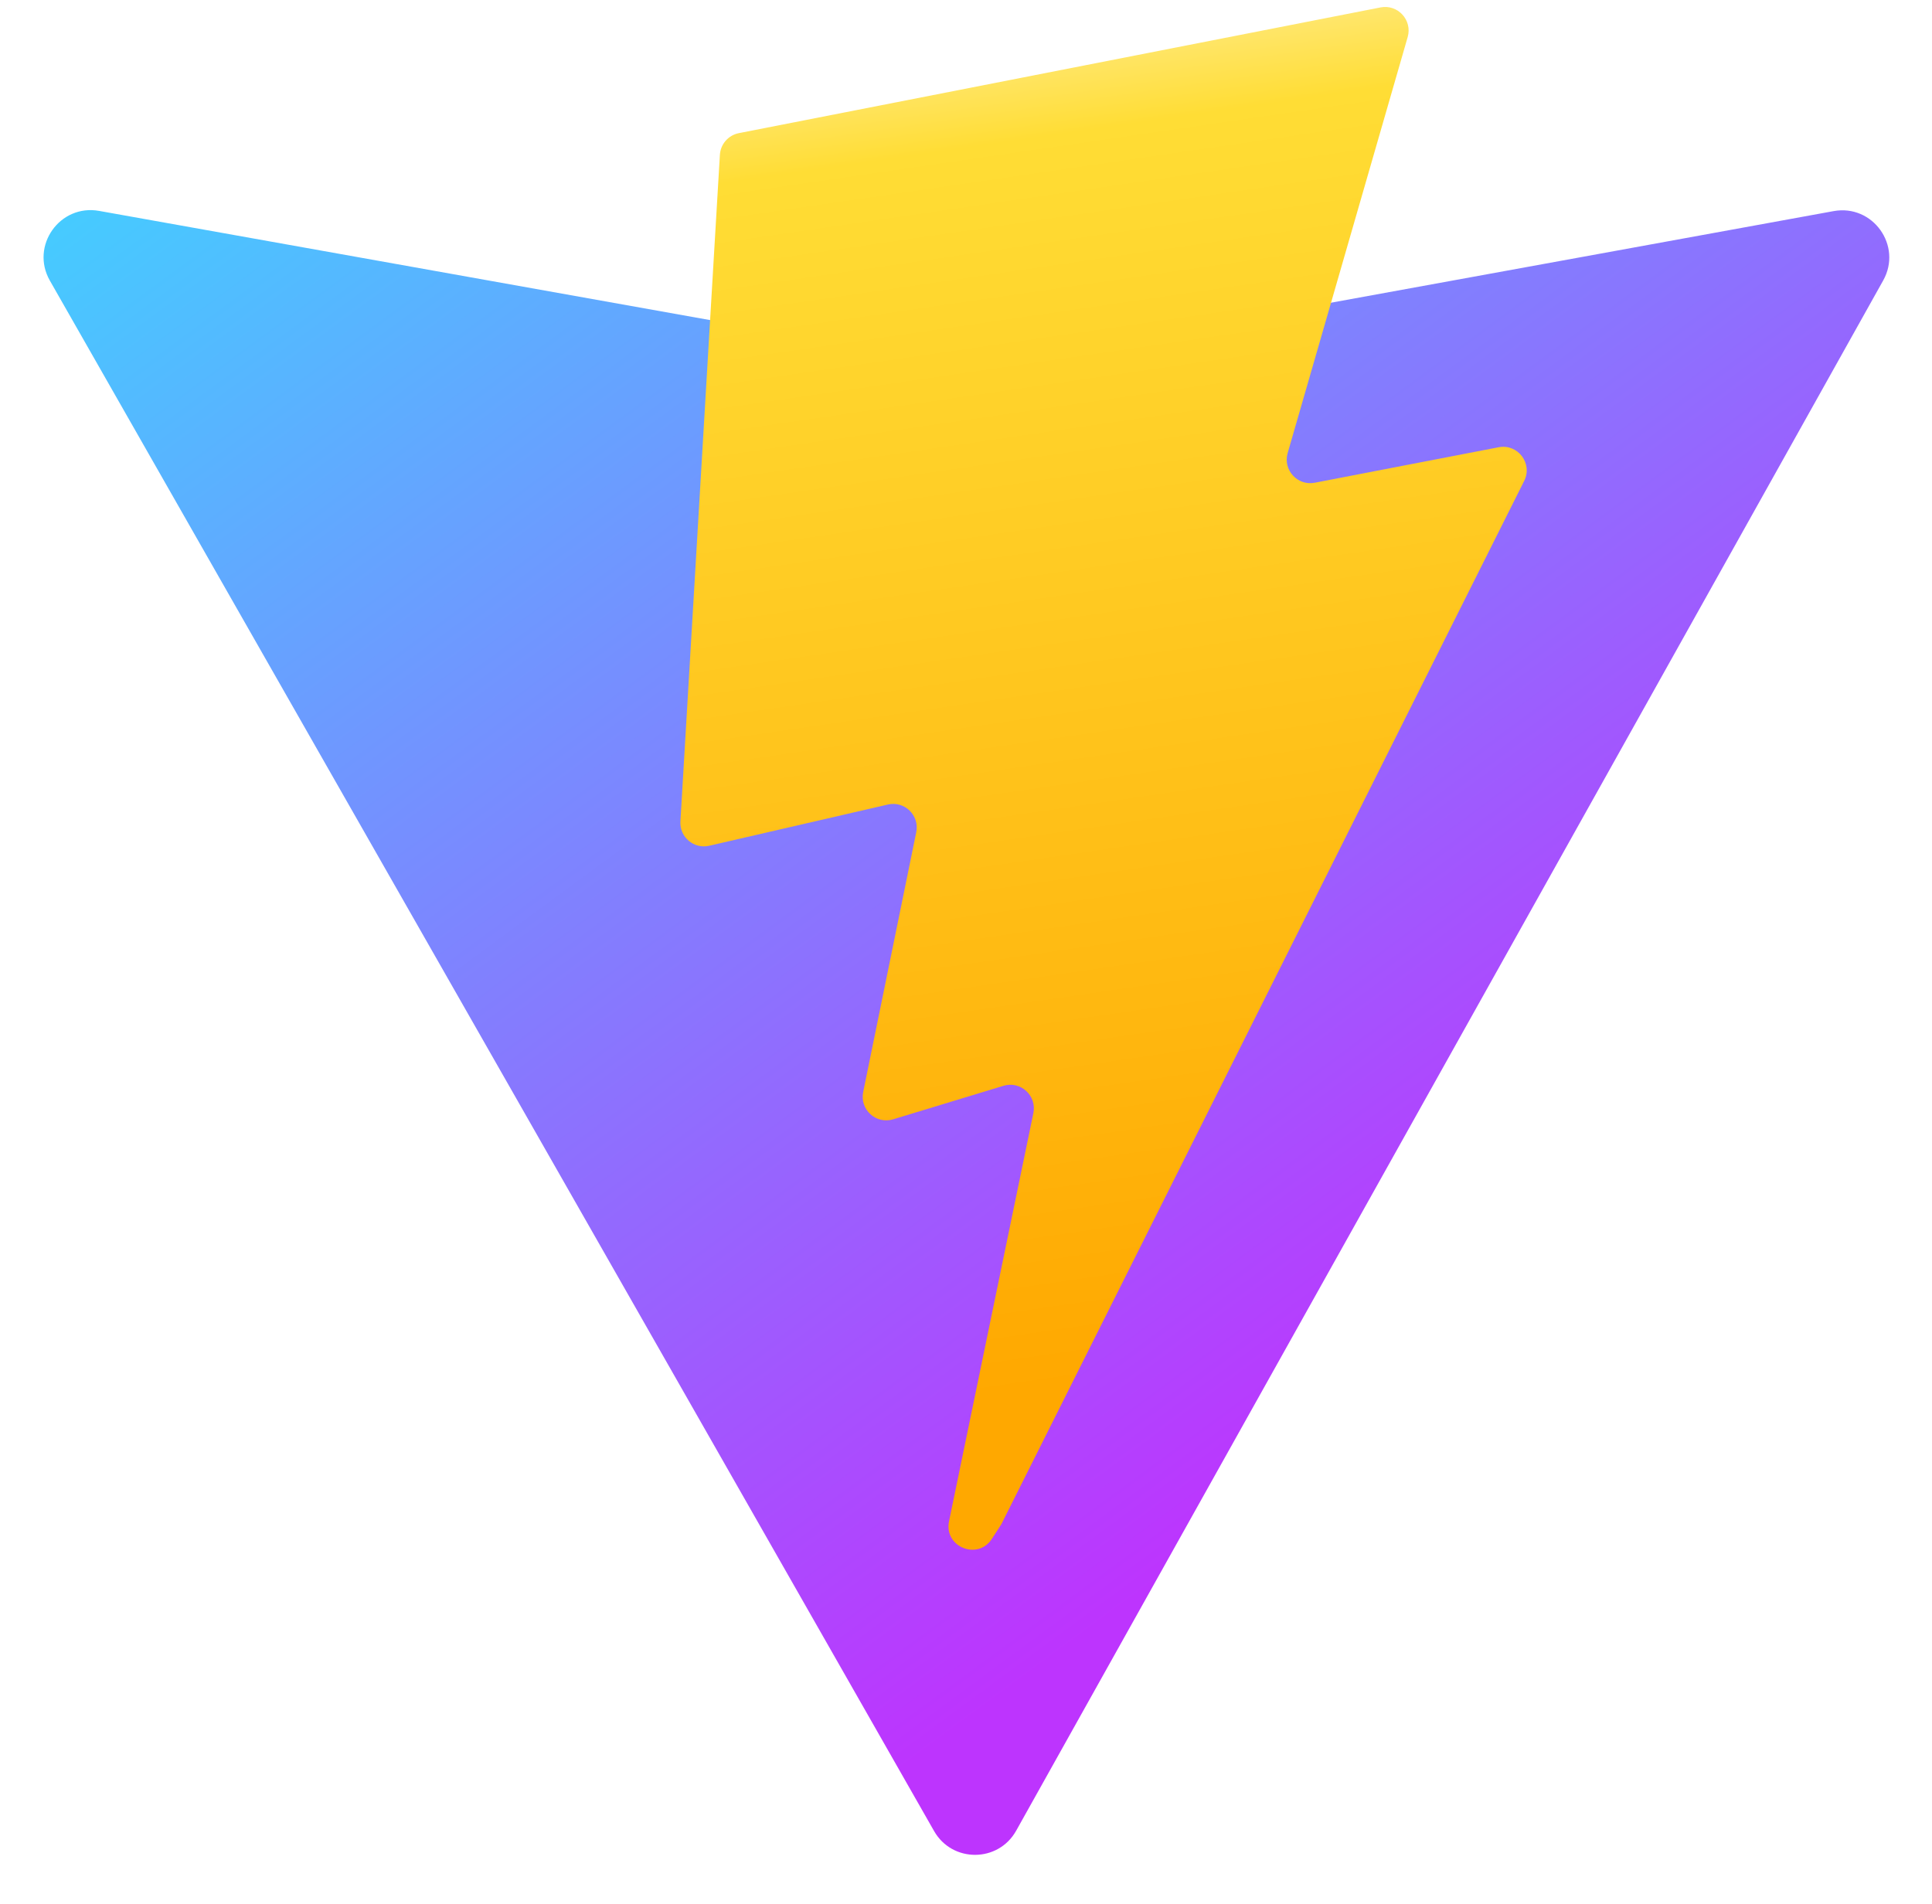
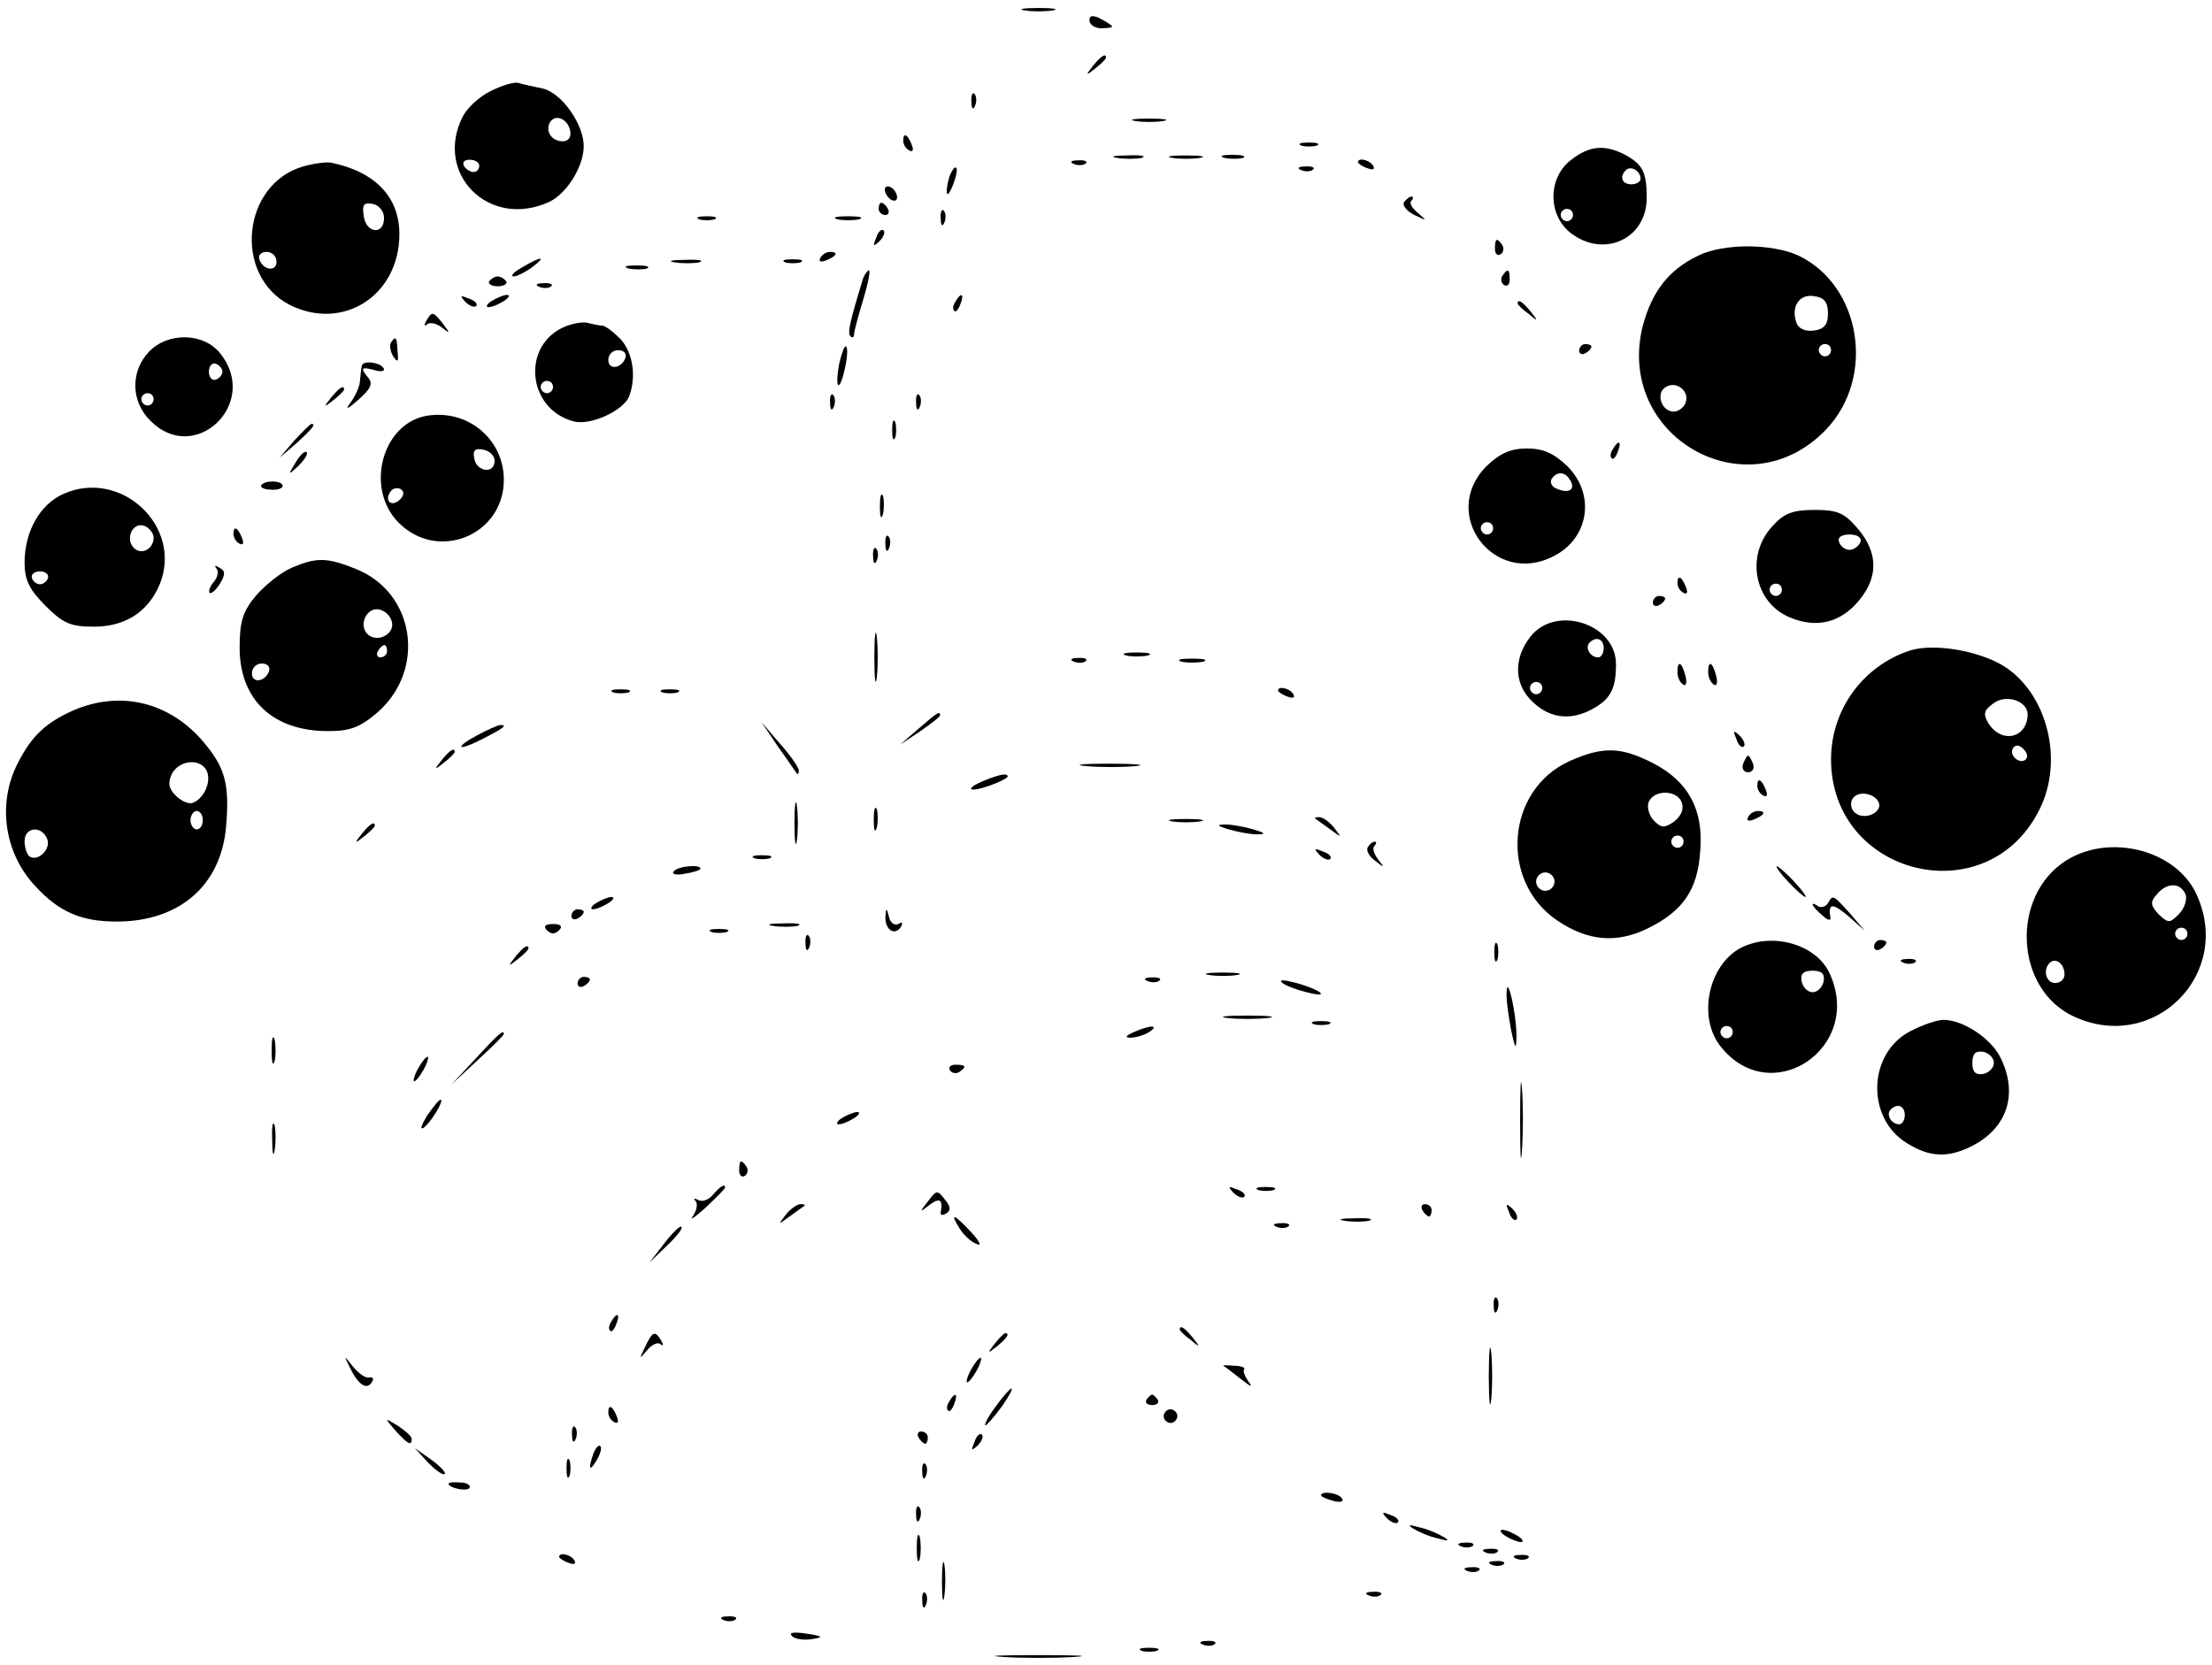
- <svg xmlns="http://www.w3.org/2000/svg" width="410" height="404" viewBox="0 0 410 404" fill="none">
-   <path d="M399.641 59.525L215.643 388.545C211.844 395.338 202.084 395.378 198.228 388.618L10.582 59.556C6.381 52.19 12.68 43.267 21.028 44.759L205.223 77.682C206.398 77.892 207.601 77.89 208.776 77.676L389.119 44.806C397.439 43.289 403.768 52.143 399.641 59.525Z" fill="url(#paint0_linear)" />
-   <path d="M292.965 1.574L156.801 28.255C154.563 28.694 152.906 30.59 152.771 32.866L144.395 174.33C144.198 177.662 147.258 180.248 150.51 179.498L188.42 170.749C191.967 169.931 195.172 173.055 194.443 176.622L183.18 231.775C182.422 235.487 185.907 238.661 189.532 237.56L212.947 230.446C216.577 229.344 220.065 232.527 219.297 236.242L201.398 322.875C200.278 328.294 207.486 331.249 210.492 326.603L212.5 323.5L323.454 102.072C325.312 98.365 322.108 94.137 318.036 94.923L279.014 102.454C275.347 103.161 272.227 99.746 273.262 96.158L298.731 7.867C299.767 4.273 296.636 0.855 292.965 1.574Z" fill="url(#paint1_linear)" />
-   <defs>
-     <linearGradient id="paint0_linear" x1="6" y1="33" x2="235" y2="344" gradientUnits="userSpaceOnUse">
-       <stop stop-color="#41D1FF" />
-       <stop offset="1" stop-color="#BD34FE" />
-     </linearGradient>
-     <linearGradient id="paint1_linear" x1="194.651" y1="8.818" x2="236.076" y2="292.989" gradientUnits="userSpaceOnUse">
-       <stop stop-color="#FFEA83" />
-       <stop offset="0.083" stop-color="#FFDD35" />
-       <stop offset="1" stop-color="#FFA800" />
-     </linearGradient>
-   </defs>
+ <svg xmlns="http://www.w3.org/2000/svg" version="1.0" width="360pt" height="271pt" viewBox="0 0 360 271" preserveAspectRatio="xMidYMid meet">
+   <g transform="translate(0,271) scale(0.1,-0.1)" fill="#000000" stroke="none">
+     <path d="M1668 2693 c12 -2 32 -2 45 0 12 2 2 4 -23 4 -25 0 -35 -2 -22 -4z" />
+     <path d="M1773 2677 c0 -7 9 -13 19 -13 10 0 18 1 18 3 0 1 -8 7 -18 12 -13 7 -19 6 -19 -2z" />
+     <path d="M1779 2603 c-13 -16 -12 -17 4 -4 9 7 17 15 17 17 0 8 -8 3 -21 -13z" />
+     <path d="M799 2562 c-19 -9 -39 -28 -46 -42 -47 -93 43 -183 140 -139 29 13 57 58 57 91 0 36 -36 87 -67 94 -15 3 -33 7 -39 9 -7 2 -27 -4 -45 -13z m129 -65 c2 -10 -3 -17 -12 -17 -18 0 -29 16 -21 31 9 14 29 6 33 -14z m-148 -57 c0 -5 -4 -10 -9 -10 -6 0 -13 5 -16 10 -3 6 1 10 9 10 9 0 16 -4 16 -10z" />
+     <path d="M1581 2544 c0 -11 3 -14 6 -6 3 7 2 16 -1 19 -3 4 -6 -2 -5 -13z" />
+     <path d="M1848 2513 c12 -2 32 -2 45 0 12 2 2 4 -23 4 -25 0 -35 -2 -22 -4z" />
+     <path d="M1470 2481 c0 -6 4 -13 10 -16 6 -3 7 1 4 9 -7 18 -14 21 -14 7z" />
+     <path d="M2118 2473 c6 -2 18 -2 25 0 6 3 1 5 -13 5 -14 0 -19 -2 -12 -5z" />
+     <path d="M2556 2449 c-37 -29 -37 -89 0 -118 54 -42 124 -10 124 57 0 43 -7 55 -37 71 -32 16 -57 14 -87 -10z m114 -30 c0 -5 -7 -9 -15 -9 -15 0 -20 12 -9 23 8 8 24 -1 24 -14z m-110 -59 c0 -5 -4 -10 -10 -10 -5 0 -10 5 -10 10 0 6 5 10 10 10 6 0 10 -4 10 -10z" />
+     <path d="M1818 2453 c12 -2 30 -2 40 0 9 3 -1 5 -23 4 -22 0 -30 -2 -17 -4z" />
+     <path d="M1908 2453 c12 -2 32 -2 45 0 12 2 2 4 -23 4 -25 0 -35 -2 -22 -4z" />
+     <path d="M1993 2453 c9 -2 23 -2 30 0 6 3 -1 5 -18 5 -16 0 -22 -2 -12 -5z" />
+     <path d="M493 2439 c-99 -29 -114 -177 -22 -225 87 -44 179 15 179 115 0 60 -39 101 -110 116 -8 2 -29 -1 -47 -6z m132 -84 c0 -28 -29 -25 -33 3 -3 19 0 23 15 20 10 -2 18 -12 18 -23z m-175 -71 c0 -17 -22 -14 -28 4 -2 7 3 12 12 12 9 0 16 -7 16 -16z" />
+     <path d="M1748 2443 c7 -3 16 -2 19 1 4 3 -2 6 -13 5 -11 0 -14 -3 -6 -6z" />
+     <path d="M2210 2446 c0 -2 7 -7 16 -10 8 -3 12 -2 9 4 -6 10 -25 14 -25 6z" />
+     <path d="M1546 2425 c-3 -9 -6 -22 -5 -28 0 -7 5 -1 10 12 5 13 8 26 5 28 -2 2 -6 -3 -10 -12z" />
+     <path d="M2118 2433 c7 -3 16 -2 19 1 4 3 -2 6 -13 5 -11 0 -14 -3 -6 -6z" />
+     <path d="M1440 2401 c0 -5 5 -13 10 -16 6 -3 10 -2 10 4 0 5 -4 13 -10 16 -5 3 -10 2 -10 -4z" />
+     <path d="M2285 2381 c-3 -6 5 -15 17 -21 21 -10 21 -10 6 3 -10 8 -15 17 -11 20 3 4 4 7 0 7 -3 0 -8 -4 -12 -9z" />
+     <path d="M1430 2370 c0 -5 5 -10 11 -10 5 0 7 5 4 10 -3 6 -8 10 -11 10 -2 0 -4 -4 -4 -10z" />
+     <path d="M1531 2354 c0 -11 3 -14 6 -6 3 7 2 16 -1 19 -3 4 -6 -2 -5 -13z" />
+     <path d="M1138 2353 c6 -2 18 -2 25 0 6 3 1 5 -13 5 -14 0 -19 -2 -12 -5z" />
+     <path d="M1363 2353 c9 -2 25 -2 35 0 9 3 1 5 -18 5 -19 0 -27 -2 -17 -5z" />
+     <path d="M1426 2323 c-6 -14 -5 -15 5 -6 7 7 10 15 7 18 -3 3 -9 -2 -12 -12z" />
+     <path d="M2433 2305 c0 -8 4 -12 9 -9 5 3 6 10 3 15 -9 13 -12 11 -12 -6z" />
+     <path d="M2764 2294 c-48 -23 -75 -58 -90 -113 -47 -181 169 -305 298 -170 81 85 57 234 -45 283 -44 20 -122 20 -163 0z m211 -94 c0 -18 -6 -26 -23 -28 -13 -2 -25 3 -28 12 -10 26 4 48 28 44 17 -2 23 -10 23 -28z m5 -60 c0 -5 -4 -10 -10 -10 -5 0 -10 5 -10 10 0 6 5 10 10 10 6 0 10 -4 10 -10z m-237 -86 c-3 -8 -12 -14 -19 -14 -20 0 -30 30 -13 40 17 11 40 -7 32 -26z" />
+     <path d="M1335 2290 c-3 -6 1 -7 9 -4 18 7 21 14 7 14 -6 0 -13 -4 -16 -10z" />
+     <path d="M850 2275 c-14 -8 -20 -14 -14 -15 5 0 19 7 30 15 24 18 16 19 -16 0z" />
+     <path d="M1098 2283 c12 -2 30 -2 40 0 9 3 -1 5 -23 4 -22 0 -30 -2 -17 -4z" />
+     <path d="M1278 2283 c6 -2 18 -2 25 0 6 3 1 5 -13 5 -14 0 -19 -2 -12 -5z" />
+     <path d="M1023 2273 c9 -2 23 -2 30 0 6 3 -1 5 -18 5 -16 0 -22 -2 -12 -5z" />
+     <path d="M1405 2258 c-22 -72 -26 -90 -21 -95 3 -4 6 -2 6 3 0 5 7 30 15 57 8 26 12 47 9 47 -2 0 -6 -6 -9 -12z" />
+     <path d="M2445 2261 c-3 -5 -2 -12 3 -15 5 -3 9 1 9 9 0 17 -3 19 -12 6z" />
+     <path d="M796 2252 c-2 -4 4 -8 14 -8 10 0 16 4 14 8 -3 4 -9 8 -14 8 -5 0 -11 -4 -14 -8z" />
+     <path d="M878 2243 c7 -3 16 -2 19 1 4 3 -2 6 -13 5 -11 0 -14 -3 -6 -6z" />
+     <path d="M757 2219 c7 -7 15 -10 18 -7 3 3 -2 9 -12 12 -14 6 -15 5 -6 -5z" />
+     <path d="M800 2220 c-8 -5 -10 -10 -5 -10 6 0 17 5 25 10 8 5 11 10 5 10 -5 0 -17 -5 -25 -10z" />
+     <path d="M1555 2219 c-4 -6 -5 -12 -2 -15 2 -3 7 2 10 11 7 17 1 20 -8 4z" />
+     <path d="M2470 2216 c0 -2 8 -10 18 -17 15 -13 16 -12 3 4 -13 16 -21 21 -21 13z" />
+     <path d="M694 2188 c-4 -7 -4 -10 1 -6 4 4 15 2 24 -5 14 -11 14 -10 2 6 -16 20 -18 21 -27 5z" />
+     <path d="M921 2179 c-73 -29 -64 -135 13 -155 28 -7 81 18 90 41 12 32 6 71 -14 93 -12 12 -25 22 -30 22 -4 0 -14 2 -22 4 -7 3 -24 0 -37 -5z m97 -51 c-6 -18 -28 -21 -28 -4 0 9 7 16 16 16 9 0 14 -5 12 -12z m-118 -48 c0 -5 -4 -10 -10 -10 -5 0 -10 5 -10 10 0 6 5 10 10 10 6 0 10 -4 10 -10z" />
+     <path d="M242 2137 c-30 -32 -29 -81 3 -112 72 -73 178 28 114 109 -27 35 -86 36 -117 3z m120 -32 c0 -5 -5 -11 -11 -13 -6 -2 -11 4 -11 13 0 9 5 15 11 13 6 -2 11 -8 11 -13z m-112 -45 c0 -5 -4 -10 -10 -10 -5 0 -10 5 -10 10 0 6 5 10 10 10 6 0 10 -4 10 -10z" />
+     <path d="M636 2152 c-2 -4 -1 -14 4 -22 7 -11 9 -9 7 8 -1 24 -3 26 -11 14z" />
+     <path d="M1366 2119 c-8 -42 0 -50 9 -9 4 17 5 34 2 36 -2 3 -7 -10 -11 -27z" />
+     <path d="M2570 2139 c0 -5 5 -7 10 -4 6 3 10 8 10 11 0 2 -4 4 -10 4 -5 0 -10 -5 -10 -11z" />
+     <path d="M589 2115 c-1 -3 -2 -13 -3 -23 0 -11 -8 -27 -16 -38 -9 -12 -4 -10 13 5 22 20 25 27 14 39 -10 13 -9 15 11 10 12 -4 20 -2 16 3 -5 9 -33 13 -35 4z" />
+     <path d="M539 2063 c-13 -16 -12 -17 4 -4 9 7 17 15 17 17 0 8 -8 3 -21 -13z" />
+     <path d="M1351 2054 c0 -11 3 -14 6 -6 3 7 2 16 -1 19 -3 4 -6 -2 -5 -13z" />
+     <path d="M1491 2054 c0 -11 3 -14 6 -6 3 7 2 16 -1 19 -3 4 -6 -2 -5 -13z" />
+     <path d="M693 2033 c-72 -14 -99 -119 -44 -174 64 -64 171 -20 171 70 0 67 -60 116 -127 104z m112 -73 c0 -22 -29 -18 -33 3 -3 14 1 18 15 15 10 -2 18 -10 18 -18z m-154 -63 c-13 -13 -26 -3 -16 12 3 6 11 8 17 5 6 -4 6 -10 -1 -17z" />
+     <path d="M1452 2010 c0 -14 2 -19 5 -12 2 6 2 18 0 25 -3 6 -5 1 -5 -13z" />
+     <path d="M479 1993 l-24 -28 28 24 c25 23 32 31 24 31 -2 0 -14 -12 -28 -27z" />
+     <path d="M2625 1979 c-4 -6 -5 -12 -2 -15 2 -3 7 2 10 11 7 17 1 20 -8 4z" />
+     <path d="M481 1957 c-13 -21 -12 -21 5 -5 10 10 16 20 13 22 -3 3 -11 -5 -18 -17z" />
+     <path d="M2419 1951 c-77 -78 13 -197 110 -146 57 29 68 100 22 146 -22 21 -39 29 -66 29 -27 0 -44 -8 -66 -29z m136 -22 c10 -15 -1 -23 -20 -15 -9 3 -13 10 -10 16 8 13 22 13 30 -1z m-125 -79 c0 -5 -4 -10 -10 -10 -5 0 -10 5 -10 10 0 6 5 10 10 10 6 0 10 -4 10 -10z" />
+     <path d="M425 1920 c-2 -3 5 -7 16 -7 10 -1 19 2 19 6 0 9 -29 10 -35 1z" />
+     <path d="M103 1906 c-38 -17 -63 -61 -63 -112 0 -28 8 -44 34 -70 29 -29 41 -34 79 -34 51 0 88 24 107 69 38 94 -63 189 -157 147z m147 -71 c0 -19 -20 -29 -32 -17 -15 15 -2 43 17 36 8 -3 15 -12 15 -19z m-172 -66 c-2 -6 -8 -10 -13 -10 -5 0 -11 4 -13 10 -2 6 4 11 13 11 9 0 15 -5 13 -11z" />
+     <path d="M1432 1885 c0 -16 2 -22 5 -12 2 9 2 23 0 30 -3 6 -5 -1 -5 -18z" />
+     <path d="M2885 1854 c-45 -48 -30 -125 28 -149 43 -18 82 -9 112 27 32 38 32 78 -1 117 -22 26 -33 31 -70 31 -36 0 -50 -5 -69 -26z m143 -26 c-3 -7 -11 -13 -18 -13 -7 0 -15 6 -17 13 -3 7 4 12 17 12 13 0 20 -5 18 -12z m-128 -78 c0 -5 -4 -10 -10 -10 -5 0 -10 5 -10 10 0 6 5 10 10 10 6 0 10 -4 10 -10z" />
+     <path d="M380 1841 c0 -6 4 -13 10 -16 6 -3 7 1 4 9 -7 18 -14 21 -14 7z" />
+     <path d="M1441 1824 c0 -11 3 -14 6 -6 3 7 2 16 -1 19 -3 4 -6 -2 -5 -13z" />
+     <path d="M1421 1804 c0 -11 3 -14 6 -6 3 7 2 16 -1 19 -3 4 -6 -2 -5 -13z" />
+     <path d="M475 1786 c-17 -7 -43 -28 -58 -45 -22 -26 -27 -43 -27 -85 0 -85 54 -136 144 -136 36 0 52 6 81 31 79 70 60 195 -36 233 -47 19 -64 19 -104 2z m163 -89 c4 -20 -25 -34 -40 -19 -15 15 -1 44 19 40 10 -2 19 -11 21 -21z m-8 -47 c0 -5 -5 -10 -11 -10 -5 0 -7 5 -4 10 3 6 8 10 11 10 2 0 4 -4 4 -10z m-192 -32 c-6 -18 -28 -21 -28 -4 0 9 7 16 16 16 9 0 14 -5 12 -12z" />
+     <path d="M352 1785 c4 -4 3 -14 -4 -22 -6 -7 -9 -15 -7 -18 3 -2 10 4 17 15 9 15 9 21 -1 26 -6 4 -9 4 -5 -1z" />
+     <path d="M2730 1761 c0 -6 4 -13 10 -16 6 -3 7 1 4 9 -7 18 -14 21 -14 7z" />
+     <path d="M2690 1729 c0 -5 5 -7 10 -4 6 3 10 8 10 11 0 2 -4 4 -10 4 -5 0 -10 -5 -10 -11z" />
+     <path d="M1423 1640 c0 -36 2 -50 4 -32 2 17 2 47 0 65 -2 17 -4 3 -4 -33z" />
+     <path d="M2491 1674 c-27 -34 -27 -74 -1 -102 28 -30 62 -36 98 -18 33 17 42 34 42 75 0 66 -98 97 -139 45z m119 -19 c0 -8 -4 -15 -9 -15 -13 0 -22 16 -14 24 11 11 23 6 23 -9z m-100 -65 c0 -5 -4 -10 -10 -10 -5 0 -10 5 -10 10 0 6 5 10 10 10 6 0 10 -4 10 -10z" />
+     <path d="M3108 1651 c-76 -25 -128 -96 -128 -177 0 -189 252 -252 338 -84 45 86 10 205 -70 243 -44 21 -106 29 -140 18z m192 -104 c-1 -39 -43 -48 -64 -14 -9 15 -7 21 8 32 21 16 56 4 56 -18z m-3 -73 c-9 -9 -28 6 -21 18 4 6 10 6 17 -1 6 -6 8 -13 4 -17z m-239 -71 c5 -17 -26 -29 -40 -15 -6 6 -7 15 -3 22 9 14 37 9 43 -7z" />
+     <path d="M1833 1643 c9 -2 25 -2 35 0 9 3 1 5 -18 5 -19 0 -27 -2 -17 -5z" />
+     <path d="M1748 1633 c7 -3 16 -2 19 1 4 3 -2 6 -13 5 -11 0 -14 -3 -6 -6z" />
+     <path d="M1923 1633 c9 -2 25 -2 35 0 9 3 1 5 -18 5 -19 0 -27 -2 -17 -5z" />
+     <path d="M2730 1616 c0 -8 4 -17 9 -20 5 -4 7 3 4 14 -6 23 -13 26 -13 6z" />
+     <path d="M2780 1616 c0 -8 4 -17 9 -20 5 -4 7 3 4 14 -6 23 -13 26 -13 6z" />
+     <path d="M998 1583 c6 -2 18 -2 25 0 6 3 1 5 -13 5 -14 0 -19 -2 -12 -5z" />
+     <path d="M1078 1583 c6 -2 18 -2 25 0 6 3 1 5 -13 5 -14 0 -19 -2 -12 -5z" />
+     <path d="M2080 1586 c0 -2 7 -7 16 -10 8 -3 12 -2 9 4 -6 10 -25 14 -25 6z" />
+     <path d="M120 1554 c-45 -20 -68 -41 -91 -86 -34 -66 -22 -147 29 -201 39 -42 75 -57 132 -57 102 0 170 59 178 155 6 71 -2 97 -40 141 -55 62 -133 80 -208 48z m217 -100 c7 -18 -6 -45 -24 -51 -6 -2 -18 3 -27 12 -12 12 -13 21 -6 36 13 23 48 25 57 3z m-7 -79 c0 -8 -4 -15 -10 -15 -5 0 -10 7 -10 15 0 8 5 15 10 15 6 0 10 -7 10 -15z m-253 -31 c6 -16 -15 -37 -29 -28 -4 3 -8 14 -8 25 0 23 28 26 37 3z" />
+     <path d="M1495 1524 l-30 -26 33 22 c17 12 32 23 32 26 0 7 -4 5 -35 -22z" />
+     <path d="M778 1514 c-39 -21 -35 -28 5 -8 37 19 44 24 31 24 -5 -1 -21 -8 -36 -16z" />
+     <path d="M1266 1495 c16 -22 29 -42 31 -44 2 -2 3 0 3 5 0 5 -14 25 -31 44 l-30 35 27 -40z" />
+     <path d="M2826 1507 c3 -10 9 -15 12 -12 3 3 0 11 -7 18 -10 9 -11 8 -5 -6z" />
+     <path d="M719 1473 c-13 -16 -12 -17 4 -4 9 7 17 15 17 17 0 8 -8 3 -21 -13z" />
+     <path d="M2554 1471 c-103 -47 -114 -195 -20 -259 50 -34 97 -38 148 -13 57 28 81 63 85 125 6 68 -19 114 -77 144 -53 27 -82 27 -136 3z m183 -67 c4 -11 -1 -22 -12 -31 -16 -11 -21 -11 -33 1 -8 8 -12 22 -9 30 8 21 46 21 54 0z m3 -64 c0 -5 -4 -10 -10 -10 -5 0 -10 5 -10 10 0 6 5 10 10 10 6 0 10 -4 10 -10z m-210 -65 c0 -8 -7 -15 -15 -15 -8 0 -15 7 -15 15 0 8 7 15 15 15 8 0 15 -7 15 -15z" />
+     <path d="M2837 1467 c-3 -8 1 -14 8 -14 7 0 11 6 8 14 -3 7 -6 13 -8 13 -2 0 -5 -6 -8 -13z" />
+     <path d="M1768 1463 c23 -2 59 -2 80 0 20 2 1 4 -43 4 -44 0 -61 -2 -37 -4z" />
+     <path d="M1603 1440 c-34 -14 -28 -21 7 -9 17 6 30 13 30 15 0 6 -12 4 -37 -6z" />
+     <path d="M2860 1431 c0 -6 4 -13 10 -16 6 -3 7 1 4 9 -7 18 -14 21 -14 7z" />
+     <path d="M1293 1370 c0 -30 2 -43 4 -27 2 15 2 39 0 55 -2 15 -4 2 -4 -28z" />
+     <path d="M1422 1375 c0 -16 2 -22 5 -12 2 9 2 23 0 30 -3 6 -5 -1 -5 -18z" />
+     <path d="M2845 1380 c-3 -6 1 -7 9 -4 18 7 21 14 7 14 -6 0 -13 -4 -16 -10z" />
+     <path d="M1908 1373 c12 -2 32 -2 45 0 12 2 2 4 -23 4 -25 0 -35 -2 -22 -4z" />
+     <path d="M2141 1377 c2 -1 13 -9 24 -17 19 -14 19 -14 6 3 -7 9 -18 17 -24 17 -6 0 -8 -1 -6 -3z" />
+     <path d="M589 1353 c-13 -16 -12 -17 4 -4 9 7 17 15 17 17 0 8 -8 3 -21 -13z" />
+     <path d="M2000 1360 c14 -4 34 -8 45 -8 16 0 15 2 -5 8 -14 4 -34 8 -45 8 -16 0 -15 -2 5 -8z" />
+     <path d="M2226 1331 c-3 -5 2 -15 12 -22 15 -12 16 -12 5 2 -7 9 -10 19 -6 22 3 4 4 7 0 7 -3 0 -8 -4 -11 -9z" />
+     <path d="M2147 1319 c7 -7 15 -10 18 -7 3 3 -2 9 -12 12 -14 6 -15 5 -6 -5z" />
+     <path d="M3362 1309 c-90 -58 -83 -208 12 -253 131 -62 262 69 200 200 -34 71 -141 98 -212 53z m195 -55 c3 -8 -2 -23 -11 -32 -15 -15 -17 -15 -33 0 -13 14 -14 20 -3 32 16 20 39 20 47 0z m3 -64 c0 -5 -4 -10 -10 -10 -5 0 -10 5 -10 10 0 6 5 10 10 10 6 0 10 -4 10 -10z m-200 -66 c0 -8 -7 -14 -15 -14 -15 0 -21 21 -9 33 10 9 24 -2 24 -19z" />
+     <path d="M1228 1313 c6 -2 18 -2 25 0 6 3 1 5 -13 5 -14 0 -19 -2 -12 -5z" />
+     <path d="M1096 1291 c-3 -4 6 -6 19 -3 14 2 25 6 25 8 0 8 -39 4 -44 -5z" />
+     <path d="M2910 1275 c13 -14 26 -25 28 -25 3 0 -5 11 -18 25 -13 14 -26 25 -28 25 -3 0 5 -11 18 -25z" />
+     <path d="M970 1240 c-8 -5 -10 -10 -5 -10 6 0 17 5 25 10 8 5 11 10 5 10 -5 0 -17 -5 -25 -10z" />
+     <path d="M2975 1240 c-4 -6 -11 -8 -16 -5 -15 10 -10 -1 7 -15 8 -8 14 -9 13 -4 -4 24 3 25 29 3 l27 -24 -24 28 c-28 31 -28 31 -36 17z" />
+     <path d="M930 1219 c0 -5 5 -7 10 -4 6 3 10 8 10 11 0 2 -4 4 -10 4 -5 0 -10 -5 -10 -11z" />
+     <path d="M1441 1218 c-1 -21 15 -32 25 -17 4 7 3 9 -4 5 -6 -3 -13 2 -15 11 -4 16 -5 16 -6 1z" />
+     <path d="M890 1196 c7 -7 13 -7 20 0 6 6 3 10 -10 10 -13 0 -16 -4 -10 -10z" />
+     <path d="M1258 1203 c12 -2 30 -2 40 0 9 3 -1 5 -23 4 -22 0 -30 -2 -17 -4z" />
+     <path d="M1158 1193 c6 -2 18 -2 25 0 6 3 1 5 -13 5 -14 0 -19 -2 -12 -5z" />
+     <path d="M1311 1174 c0 -11 3 -14 6 -6 3 7 2 16 -1 19 -3 4 -6 -2 -5 -13z" />
+     <path d="M2432 1160 c0 -14 2 -19 5 -12 2 6 2 18 0 25 -3 6 -5 1 -5 -13z" />
+     <path d="M2831 1166 c-51 -29 -68 -112 -31 -159 82 -104 233 -3 178 118 -22 49 -96 69 -147 41z m137 -53 c-2 -10 -10 -18 -18 -18 -8 0 -16 8 -18 18 -2 12 3 17 18 17 15 0 20 -5 18 -17z m-148 -83 c0 -5 -4 -10 -10 -10 -5 0 -10 5 -10 10 0 6 5 10 10 10 6 0 10 -4 10 -10z" />
+     <path d="M3050 1169 c0 -5 5 -7 10 -4 6 3 10 8 10 11 0 2 -4 4 -10 4 -5 0 -10 -5 -10 -11z" />
+     <path d="M839 1153 c-13 -16 -12 -17 4 -4 9 7 17 15 17 17 0 8 -8 3 -21 -13z" />
+     <path d="M3098 1143 c7 -3 16 -2 19 1 4 3 -2 6 -13 5 -11 0 -14 -3 -6 -6z" />
+     <path d="M1968 1123 c12 -2 32 -2 45 0 12 2 2 4 -23 4 -25 0 -35 -2 -22 -4z" />
+     <path d="M940 1109 c0 -5 5 -7 10 -4 6 3 10 8 10 11 0 2 -4 4 -10 4 -5 0 -10 -5 -10 -11z" />
+     <path d="M1868 1113 c7 -3 16 -2 19 1 4 3 -2 6 -13 5 -11 0 -14 -3 -6 -6z" />
+     <path d="M2086 1111 c10 -10 72 -26 63 -17 -4 4 -21 11 -39 16 -19 5 -29 6 -24 1z" />
+     <path d="M2452 1095 c-1 -11 3 -38 7 -60 7 -34 9 -35 9 -10 0 35 -15 101 -16 70z" />
+     <path d="M1998 1053 c17 -2 47 -2 65 0 17 2 3 4 -33 4 -36 0 -50 -2 -32 -4z" />
+     <path d="M2138 1043 c6 -2 18 -2 25 0 6 3 1 5 -13 5 -14 0 -19 -2 -12 -5z" />
+     <path d="M3110 1032 c-70 -35 -74 -142 -6 -183 37 -23 67 -24 106 -4 58 30 75 86 45 145 -16 31 -61 60 -92 60 -10 0 -34 -8 -53 -18z m135 -52 c0 -8 -8 -16 -17 -18 -13 -2 -18 3 -18 18 0 15 5 20 18 18 9 -2 17 -10 17 -18z m-145 -85 c0 -8 -4 -15 -9 -15 -13 0 -22 16 -14 24 11 11 23 6 23 -9z" />
+     <path d="M1845 1030 c-13 -6 -15 -9 -5 -9 8 0 22 4 30 9 18 12 2 12 -25 0z" />
+     <path d="M442 1000 c0 -19 2 -27 5 -17 2 9 2 25 0 35 -3 9 -5 1 -5 -18z" />
+     <path d="M775 988 l-40 -43 43 40 c23 21 42 40 42 42 0 8 -9 0 -45 -39z" />
+     <path d="M680 970 c-6 -11 -8 -20 -6 -20 3 0 10 9 16 20 6 11 8 20 6 20 -3 0 -10 -9 -16 -20z" />
+     <path d="M1546 968 c3 -5 10 -6 15 -3 13 9 11 12 -6 12 -8 0 -12 -4 -9 -9z" />
+     <path d="M2474 885 c0 -55 1 -76 3 -47 2 29 2 74 0 100 -2 26 -3 2 -3 -53z" />
+     <path d="M695 894 c-9 -15 -12 -23 -6 -20 11 7 35 46 28 46 -3 0 -12 -12 -22 -26z" />
+     <path d="M1370 890 c-8 -5 -10 -10 -5 -10 6 0 17 5 25 10 8 5 11 10 5 10 -5 0 -17 -5 -25 -10z" />
+     <path d="M443 855 c0 -22 2 -30 4 -17 2 12 2 30 0 40 -3 9 -5 -1 -4 -23z" />
+     <path d="M1203 805 c0 -8 4 -12 9 -9 5 3 6 10 3 15 -9 13 -12 11 -12 -6z" />
+     <path d="M1160 765 c-7 -8 -17 -12 -24 -8 -6 3 -8 3 -4 -2 4 -4 2 -15 -4 -24 -7 -9 2 -3 20 13 18 17 32 31 32 33 0 7 -8 2 -20 -12z" />
+     <path d="M2007 769 c7 -7 15 -10 18 -7 3 3 -2 9 -12 12 -14 6 -15 5 -6 -5z" />
+     <path d="M2048 773 c6 -2 18 -2 25 0 6 3 1 5 -13 5 -14 0 -19 -2 -12 -5z" />
+     <path d="M1509 753 c-13 -16 -12 -17 4 -4 16 12 22 9 18 -12 -1 -5 3 -6 9 -2 8 5 7 11 -1 21 -14 18 -14 18 -30 -3z" />
+     <path d="M1279 733 c-13 -17 -13 -17 6 -3 11 8 22 16 24 17 2 2 0 3 -6 3 -6 0 -17 -8 -24 -17z" />
+     <path d="M2315 740 c3 -5 8 -10 11 -10 2 0 4 5 4 10 0 6 -5 10 -11 10 -5 0 -7 -4 -4 -10z" />
+     <path d="M2456 737 c3 -10 9 -15 12 -12 3 3 0 11 -7 18 -10 9 -11 8 -5 -6z" />
+     <path d="M1562 710 c7 -11 19 -22 28 -25 8 -4 4 5 -9 19 -29 31 -36 33 -19 6z" />
+     <path d="M2188 723 c12 -2 30 -2 40 0 9 3 -1 5 -23 4 -22 0 -30 -2 -17 -4z" />
+     <path d="M1081 686 l-24 -31 28 27 c16 15 27 29 24 31 -2 3 -15 -10 -28 -27z" />
+     <path d="M2078 713 c7 -3 16 -2 19 1 4 3 -2 6 -13 5 -11 0 -14 -3 -6 -6z" />
+     <path d="M2431 584 c0 -11 3 -14 6 -6 3 7 2 16 -1 19 -3 4 -6 -2 -5 -13z" />
+     <path d="M995 559 c-4 -6 -5 -12 -2 -15 2 -3 7 2 10 11 7 17 1 20 -8 4z" />
+     <path d="M1920 546 c0 -2 8 -10 18 -17 15 -13 16 -12 3 4 -13 16 -21 21 -21 13z" />
+     <path d="M1050 518 c-10 -21 -10 -21 3 -6 8 10 18 14 22 10 5 -4 5 -1 1 6 -10 17 -14 15 -26 -10z" />
+     <path d="M1619 523 c-13 -16 -12 -17 4 -4 16 13 21 21 13 21 -2 0 -10 -8 -17 -17z" />
+     <path d="M2423 470 c0 -41 2 -58 4 -37 2 20 2 54 0 75 -2 20 -4 3 -4 -38z" />
+     <path d="M570 483 c13 -27 27 -36 35 -23 4 6 2 9 -4 8 -5 -2 -17 6 -26 17 -16 20 -16 20 -5 -2z" />
+     <path d="M1580 480 c-6 -11 -8 -20 -6 -20 3 0 10 9 16 20 6 11 8 20 6 20 -3 0 -10 -9 -16 -20z" />
+     <path d="M1991 487 c2 -1 15 -11 29 -22 15 -12 20 -14 12 -4 -6 9 -10 18 -7 20 2 3 -5 6 -17 6 -11 1 -19 1 -17 0z" />
+     <path d="M1620 420 c-12 -16 -19 -30 -16 -30 2 0 14 14 26 30 12 17 19 30 16 30 -2 0 -14 -13 -26 -30z" />
+     <path d="M1545 429 c-4 -6 -5 -12 -2 -15 2 -3 7 2 10 11 7 17 1 20 -8 4z" />
+     <path d="M1866 432 c-3 -5 1 -9 9 -9 8 0 12 4 9 9 -3 4 -7 8 -9 8 -2 0 -6 -4 -9 -8z" />
+     <path d="M990 411 c0 -6 4 -13 10 -16 6 -3 7 1 4 9 -7 18 -14 21 -14 7z" />
+     <path d="M1896 411 c-4 -5 -2 -12 3 -15 5 -4 12 -2 15 3 4 5 2 12 -3 15 -5 4 -12 2 -15 -3z" />
+     <path d="M644 381 c20 -22 26 -25 26 -13 0 4 -10 13 -22 21 -23 14 -23 14 -4 -8z" />
+     <path d="M931 374 c0 -11 3 -14 6 -6 3 7 2 16 -1 19 -3 4 -6 -2 -5 -13z" />
+     <path d="M1495 370 c3 -5 8 -10 11 -10 2 0 4 5 4 10 0 6 -5 10 -11 10 -5 0 -7 -4 -4 -10z" />
+     <path d="M1586 363 c-6 -14 -5 -15 5 -6 7 7 10 15 7 18 -3 3 -9 -2 -12 -12z" />
+     <path d="M966 345 c-9 -26 -7 -32 5 -12 6 10 9 21 6 23 -2 3 -7 -2 -11 -11z" />
+     <path d="M697 329 c12 -12 24 -21 27 -18 2 2 -8 13 -22 23 l-27 19 22 -24z" />
+     <path d="M922 320 c0 -14 2 -19 5 -12 2 6 2 18 0 25 -3 6 -5 1 -5 -13z" />
+     <path d="M1501 314 c0 -11 3 -14 6 -6 3 7 2 16 -1 19 -3 4 -6 -2 -5 -13z" />
+     <path d="M730 295 c0 -7 30 -13 34 -7 3 4 -4 9 -15 9 -10 1 -19 0 -19 -2z" />
+     <path d="M2150 276 c0 -2 9 -6 20 -9 11 -3 18 -1 14 4 -5 9 -34 13 -34 5z" />
+     <path d="M1491 244 c0 -11 3 -14 6 -6 3 7 2 16 -1 19 -3 4 -6 -2 -5 -13z" />
+     <path d="M2257 239 c7 -7 15 -10 18 -7 3 3 -2 9 -12 12 -14 6 -15 5 -6 -5z" />
+     <path d="M2300 222 c8 -5 26 -13 40 -16 17 -5 20 -4 10 2 -8 5 -26 13 -40 16 -17 5 -20 4 -10 -2z" />
+     <path d="M1492 190 c0 -19 2 -27 5 -17 2 9 2 25 0 35 -3 9 -5 1 -5 -18z" />
+     <path d="M2450 210 c8 -5 20 -10 25 -10 6 0 3 5 -5 10 -8 5 -19 10 -25 10 -5 0 -3 -5 5 -10z" />
+     <path d="M2378 193 c7 -3 16 -2 19 1 4 3 -2 6 -13 5 -11 0 -14 -3 -6 -6z" />
+     <path d="M2418 183 c7 -3 16 -2 19 1 4 3 -2 6 -13 5 -11 0 -14 -3 -6 -6z" />
+     <path d="M910 176 c0 -2 7 -7 16 -10 8 -3 12 -2 9 4 -6 10 -25 14 -25 6z" />
+     <path d="M1533 135 c0 -27 2 -38 4 -22 2 15 2 37 0 50 -2 12 -4 0 -4 -28z" />
+     <path d="M2468 173 c7 -3 16 -2 19 1 4 3 -2 6 -13 5 -11 0 -14 -3 -6 -6z" />
+     <path d="M2428 163 c7 -3 16 -2 19 1 4 3 -2 6 -13 5 -11 0 -14 -3 -6 -6z" />
+     <path d="M2388 153 c7 -3 16 -2 19 1 4 3 -2 6 -13 5 -11 0 -14 -3 -6 -6z" />
+     <path d="M1501 104 c0 -11 3 -14 6 -6 3 7 2 16 -1 19 -3 4 -6 -2 -5 -13z" />
+     <path d="M2228 113 c7 -3 16 -2 19 1 4 3 -2 6 -13 5 -11 0 -14 -3 -6 -6z" />
+     <path d="M1178 73 c7 -3 16 -2 19 1 4 3 -2 6 -13 5 -11 0 -14 -3 -6 -6z" />
+     <path d="M1289 47 c5 -5 19 -7 32 -5 20 3 19 5 -9 9 -20 3 -29 2 -23 -4z" />
+     <path d="M1958 33 c7 -3 16 -2 19 1 4 3 -2 6 -13 5 -11 0 -14 -3 -6 -6z" />
+     <path d="M1858 23 c6 -2 18 -2 25 0 6 3 1 5 -13 5 -14 0 -19 -2 -12 -5z" />
+     <path d="M1633 13 c31 -2 83 -2 115 0 31 2 5 3 -58 3 -63 0 -89 -1 -57 -3z" />
+   </g>
</svg>
